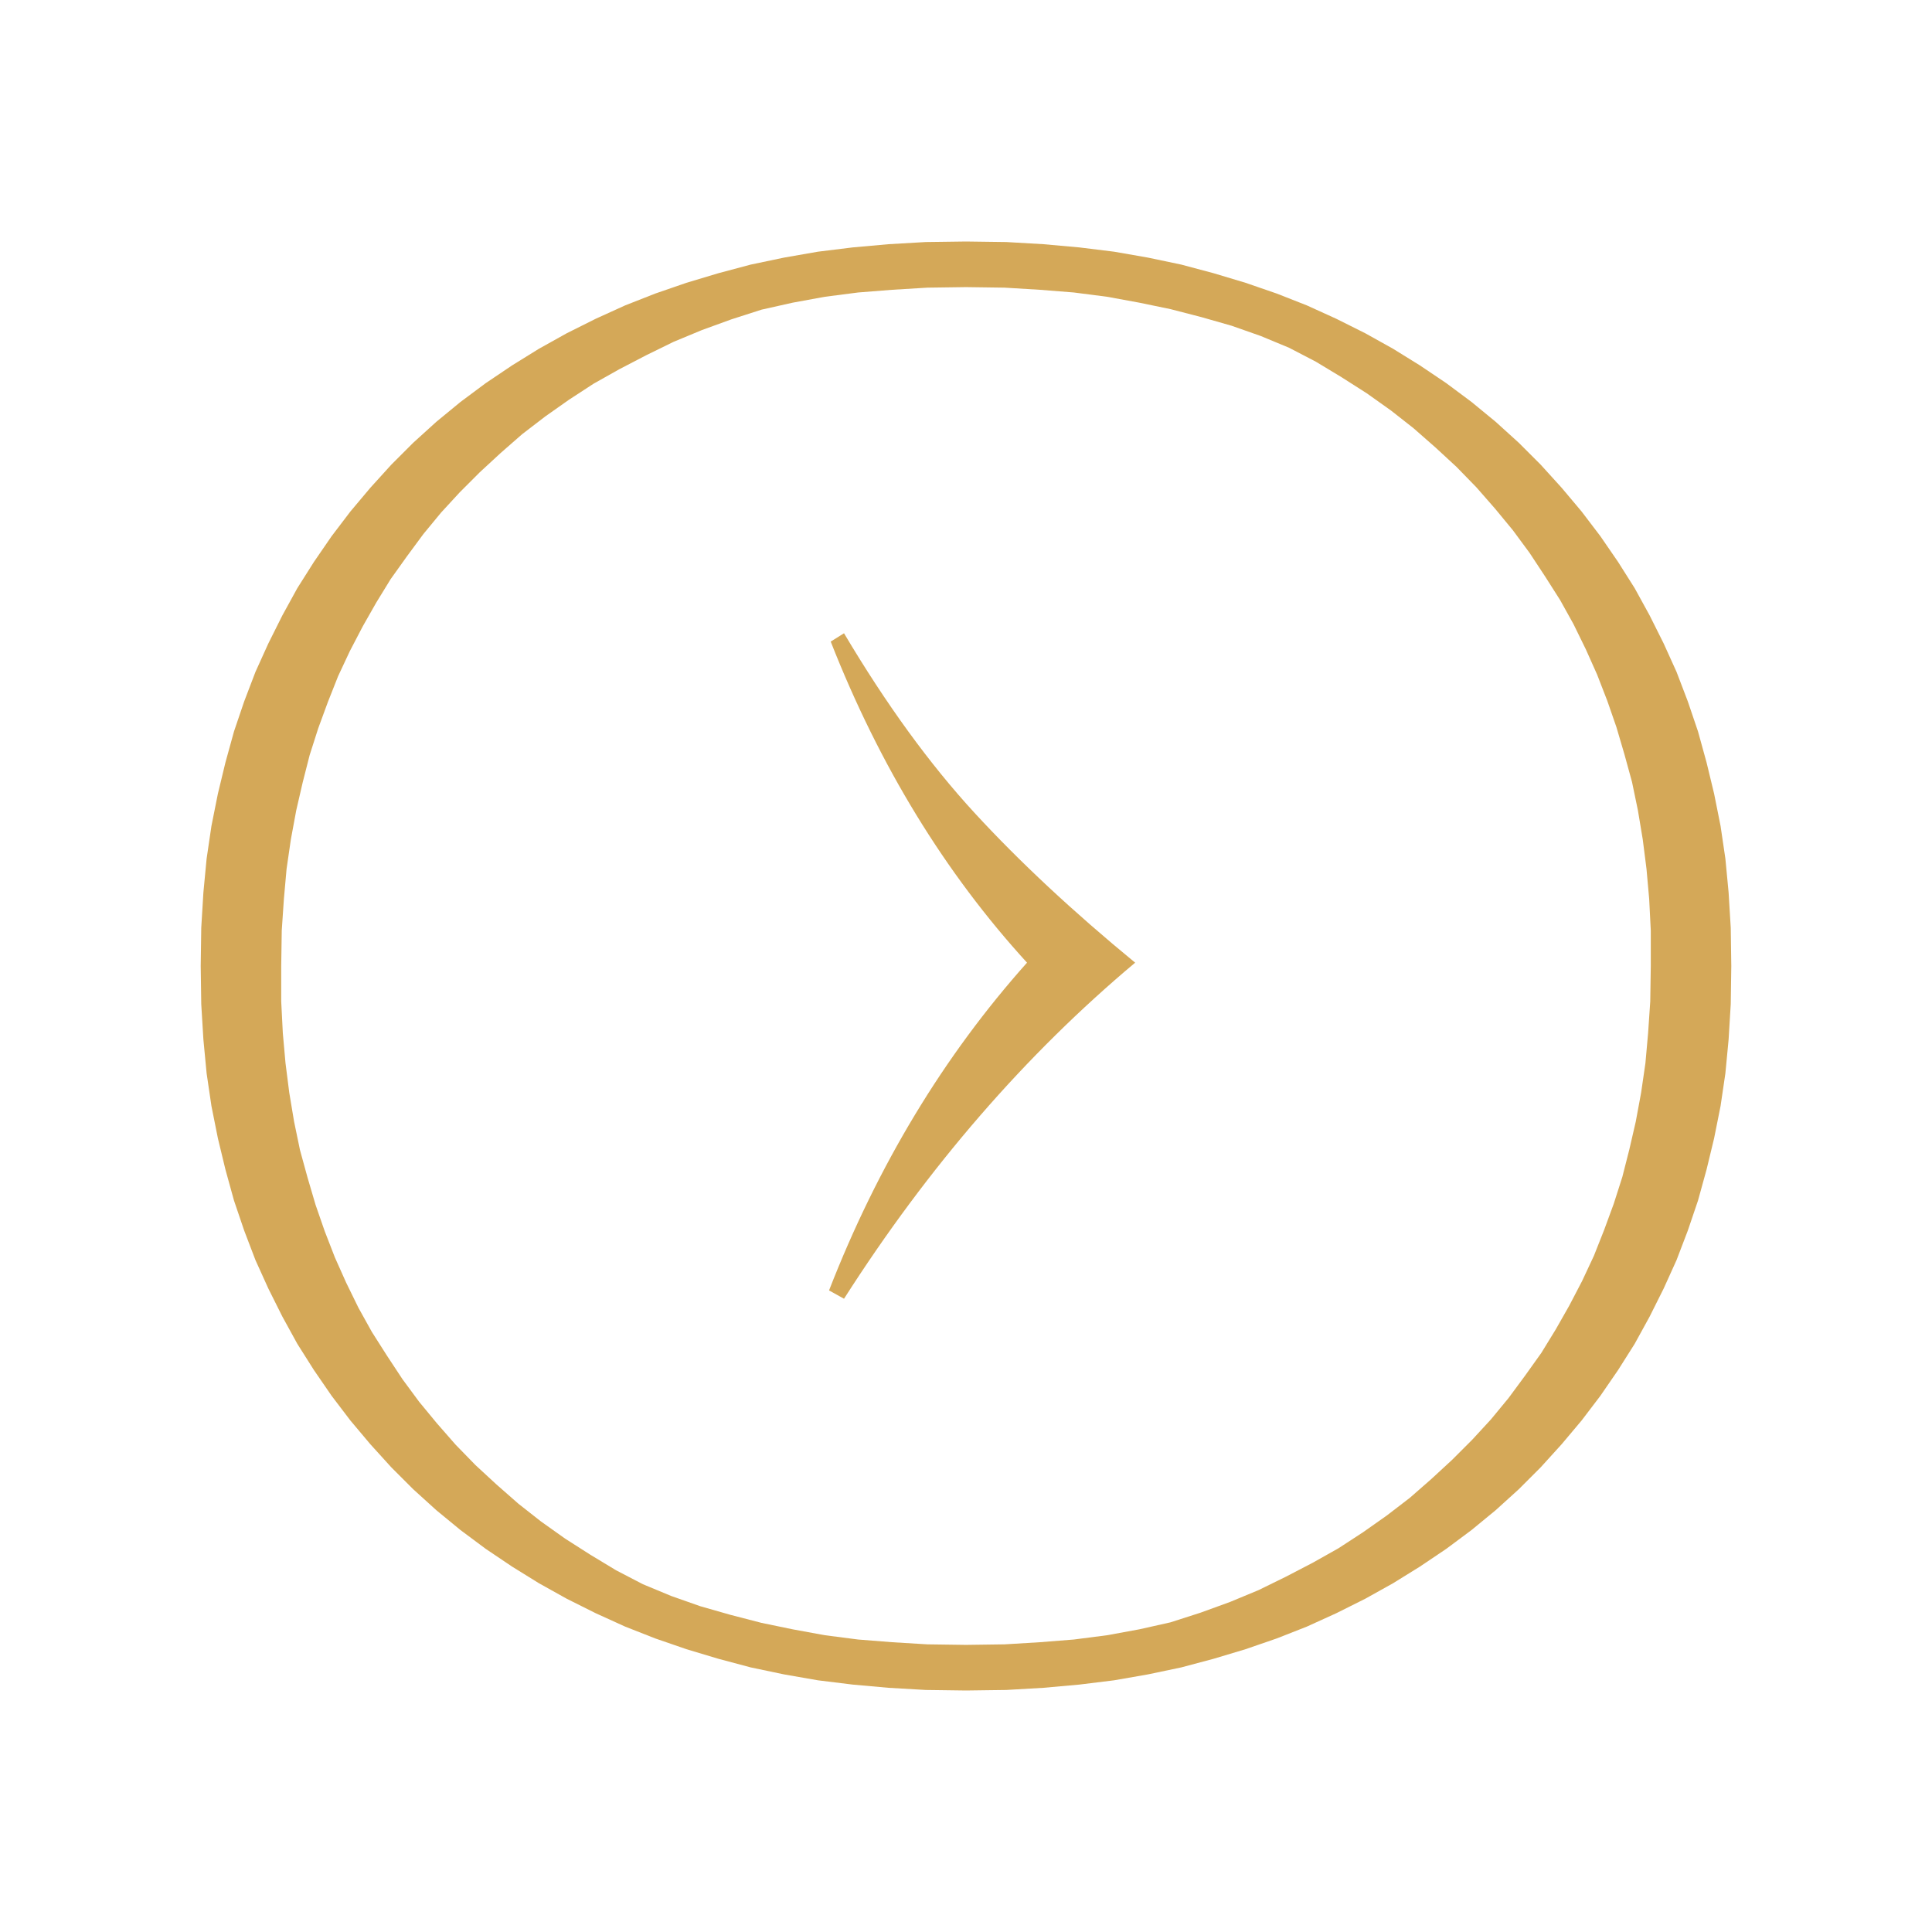
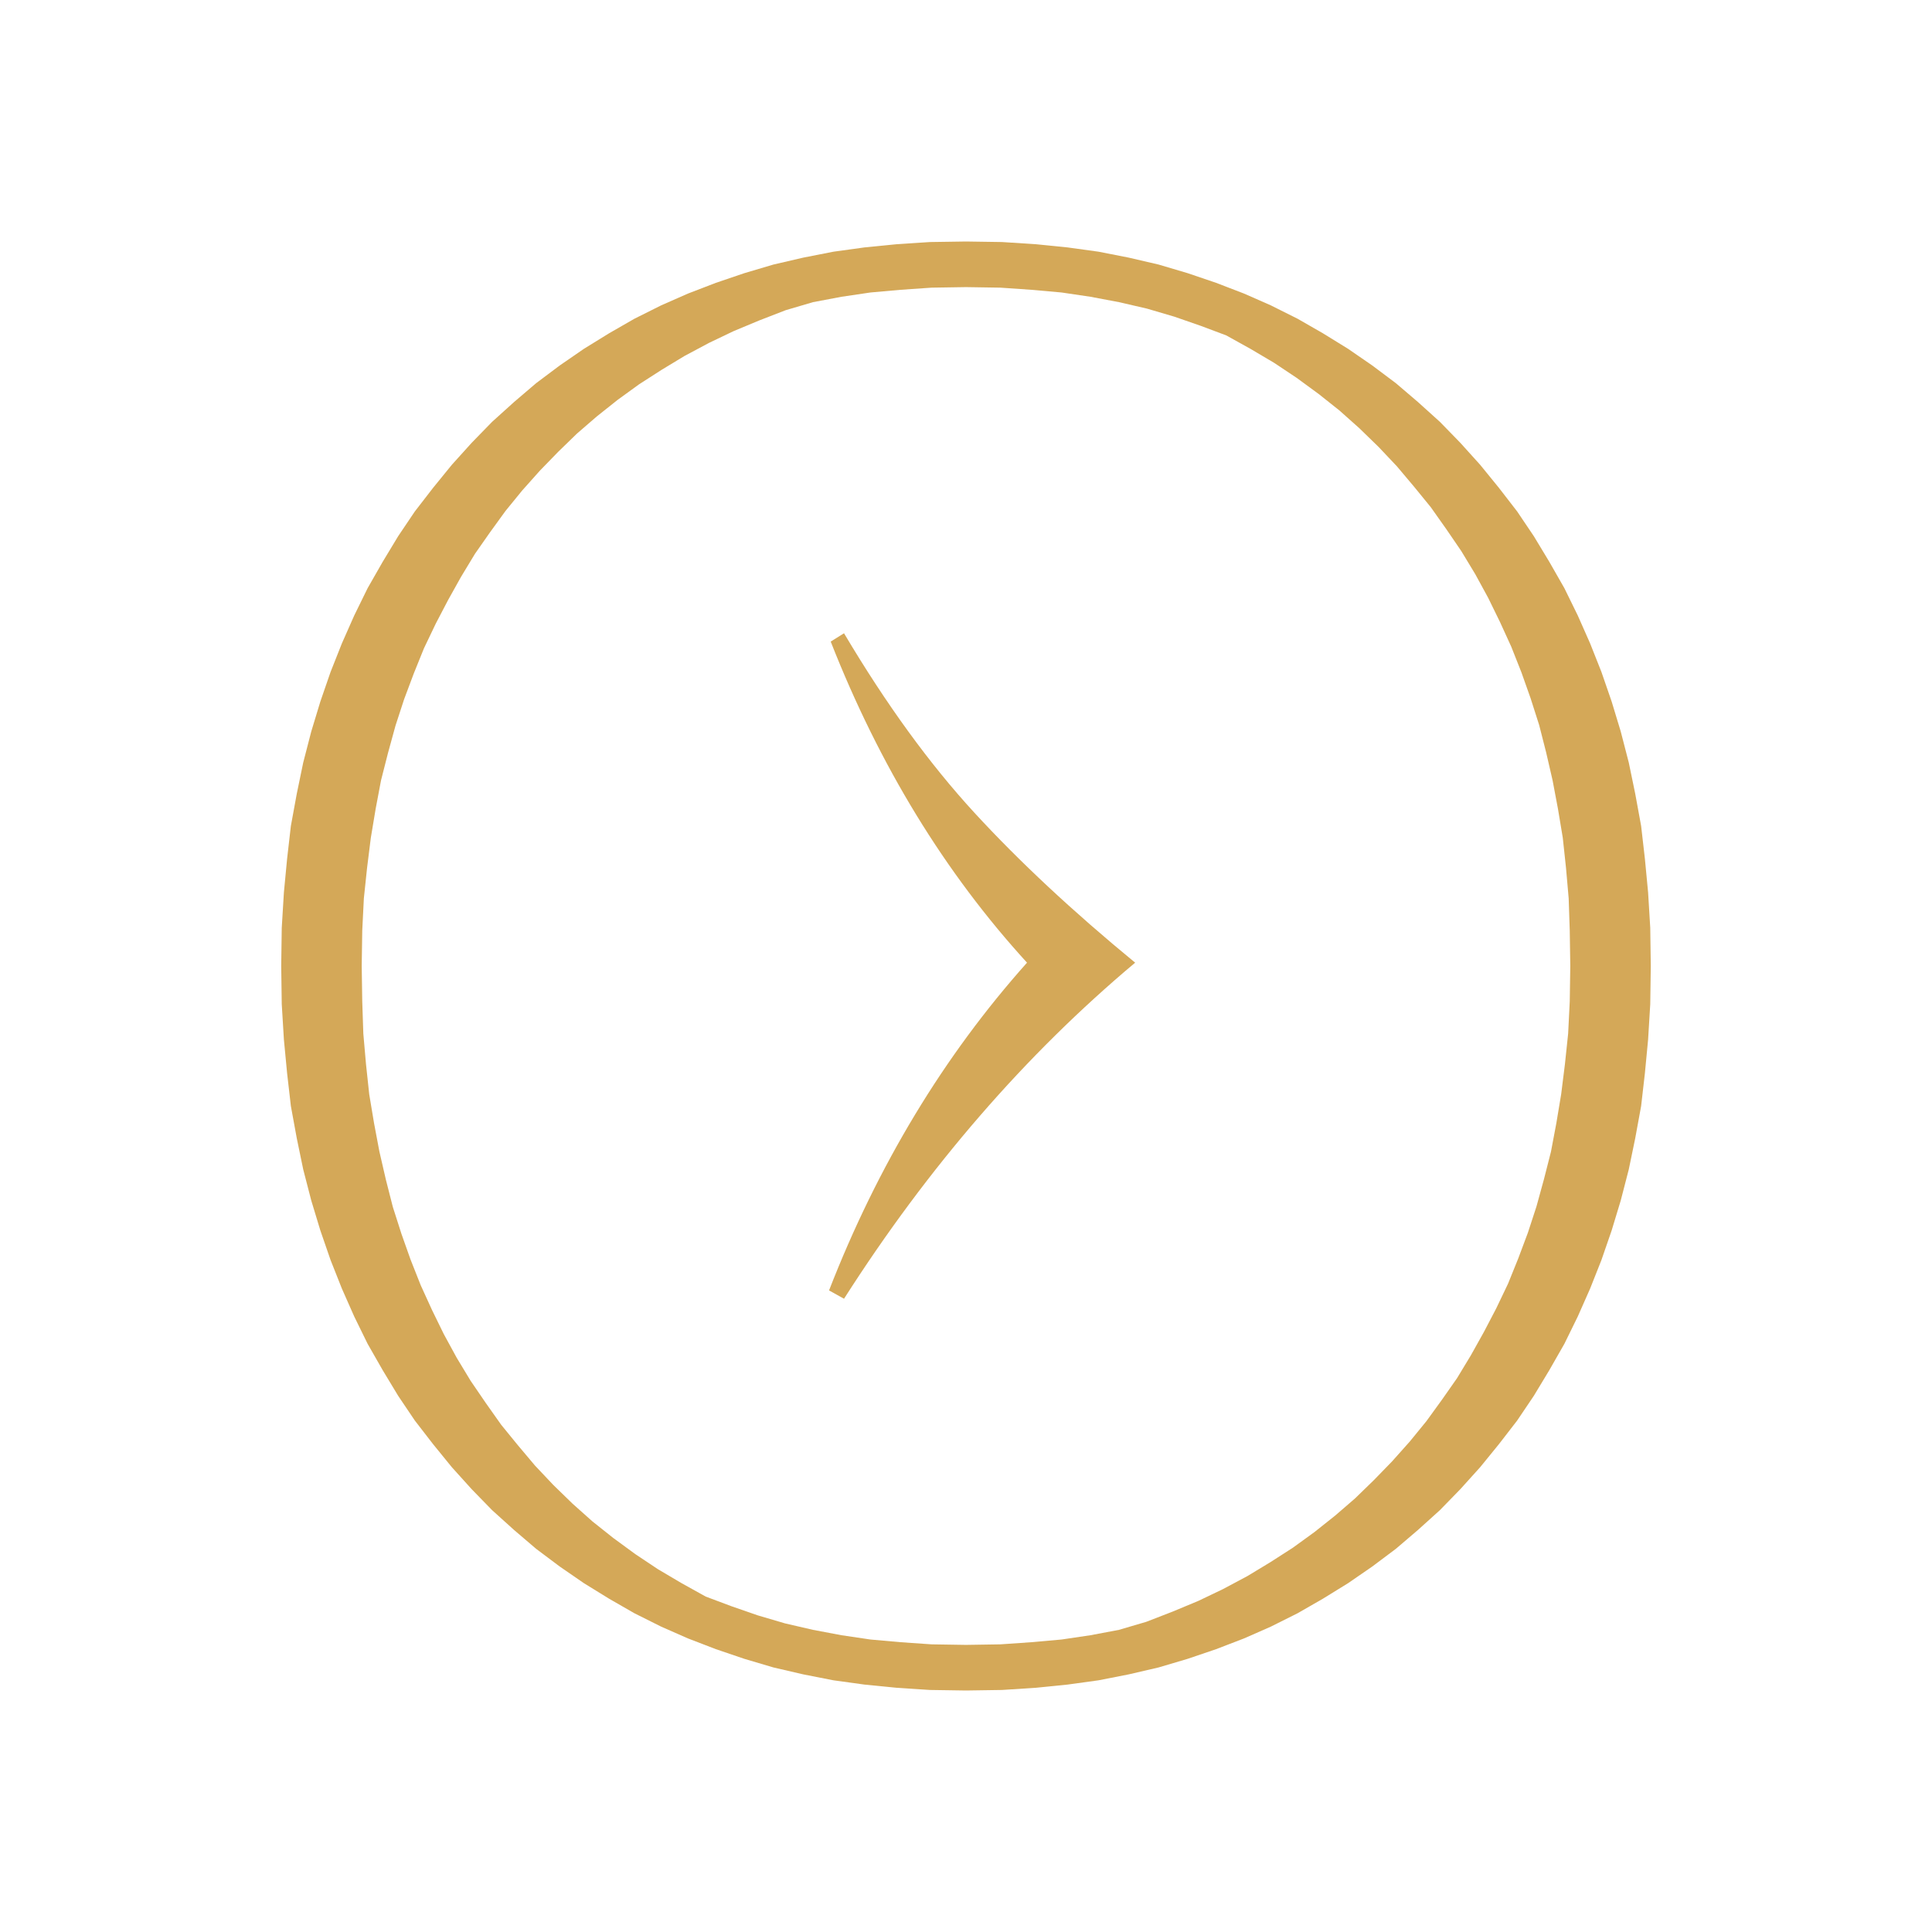
<svg xmlns="http://www.w3.org/2000/svg" width="36" height="36" viewBox="0 0 36 36">
  <g fill="#D4A858">
-     <path fill-rule="evenodd" d="M32.26,18 32.25,17.29 32.21,16.63 32.15,16 32.06,15.39 31.94,14.79 31.8,14.21 31.64,13.63 31.45,13.07 31.24,12.52 31,11.99 30.74,11.47 30.46,10.96 30.15,10.47 29.82,9.99 29.47,9.53 29.1,9.09 28.71,8.66 28.3,8.25 27.87,7.86 27.42,7.49 26.95,7.14 26.46,6.81 25.96,6.5 25.44,6.21 24.9,5.94 24.35,5.69 23.79,5.47 23.21,5.27 22.61,5.09 22.01,4.93 21.39,4.8 20.76,4.69 20.11,4.61 19.44,4.55 18.75,4.51 18,4.5 17.25,4.51 16.56,4.55 15.89,4.61 15.24,4.69 14.61,4.8 13.99,4.93 13.39,5.09 12.79,5.27 12.21,5.47 11.65,5.69 11.1,5.94 10.56,6.21 10.04,6.5 9.54,6.81 9.05,7.14 8.58,7.49 8.13,7.86 7.7,8.25 7.29,8.66 6.9,9.09 6.53,9.53 6.18,9.99 5.85,10.47 5.54,10.96 5.26,11.47 5,11.99 4.76,12.52 4.55,13.07 4.36,13.63 4.2,14.21 4.06,14.79 3.94,15.39 3.85,16 3.79,16.63 3.75,17.29 3.74,18 3.75,18.71 3.79,19.37 3.85,20 3.94,20.61 4.06,21.21 4.2,21.79 4.36,22.37 4.55,22.93 4.76,23.48 5,24.01 5.26,24.53 5.54,25.04 5.85,25.53 6.18,26.01 6.53,26.47 6.9,26.91 7.29,27.34 7.7,27.75 8.13,28.14 8.58,28.51 9.05,28.86 9.54,29.19 10.04,29.5 10.56,29.79 11.1,30.06 11.65,30.31 12.21,30.53 12.79,30.73 13.39,30.91 13.99,31.07 14.61,31.2 15.24,31.31 15.89,31.39 16.56,31.45 17.25,31.49 18,31.5 18.75,31.49 19.44,31.45 20.11,31.39 20.76,31.31 21.39,31.2 22.01,31.07 22.61,30.91 23.21,30.73 23.79,30.53 24.35,30.31 24.9,30.06 25.44,29.79 25.96,29.5 26.46,29.19 26.95,28.86 27.42,28.51 27.87,28.14 28.3,27.75 28.71,27.34 29.1,26.91 29.47,26.47 29.82,26.01 30.15,25.53 30.46,25.04 30.74,24.53 31,24.01 31.24,23.48 31.45,22.93 31.64,22.37 31.8,21.79 31.94,21.21 32.06,20.61 32.15,20 32.21,19.37 32.25,18.71 Z M30.76,18 30.76,17.34 30.73,16.75 30.68,16.19 30.61,15.64 30.52,15.1 30.41,14.57 30.27,14.06 30.12,13.55 29.95,13.06 29.76,12.57 29.55,12.1 29.32,11.63 29.07,11.18 28.79,10.74 28.5,10.3 28.19,9.88 27.86,9.48 27.51,9.08 27.14,8.7 26.75,8.34 26.34,7.98 25.92,7.65 25.47,7.33 25,7.03 24.52,6.74 24.02,6.48 23.49,6.26 22.95,6.07 22.39,5.91 21.81,5.76 21.23,5.64 20.63,5.53 20.01,5.45 19.38,5.4 18.72,5.36 18,5.35 17.28,5.36 16.62,5.4 15.99,5.45 15.37,5.53 14.77,5.64 14.19,5.77 13.63,5.95 13.08,6.15 12.55,6.37 12.04,6.62 11.54,6.88 11.06,7.15 10.6,7.45 10.16,7.76 9.73,8.09 9.33,8.44 8.94,8.8 8.57,9.17 8.22,9.55 7.89,9.95 7.58,10.37 7.28,10.79 7.01,11.23 6.76,11.67 6.52,12.13 6.3,12.6 6.11,13.08 5.93,13.57 5.77,14.07 5.64,14.58 5.52,15.1 5.42,15.64 5.34,16.19 5.29,16.75 5.25,17.34 5.24,18 5.24,18.66 5.27,19.25 5.32,19.81 5.39,20.36 5.48,20.9 5.59,21.43 5.73,21.94 5.88,22.45 6.05,22.94 6.24,23.43 6.45,23.9 6.68,24.37 6.93,24.82 7.21,25.26 7.5,25.7 7.81,26.12 8.14,26.52 8.49,26.92 8.86,27.3 9.25,27.66 9.66,28.02 10.08,28.35 10.53,28.67 11,28.97 11.48,29.26 11.98,29.52 12.51,29.74 13.05,29.93 13.61,30.09 14.19,30.24 14.77,30.36 15.37,30.47 15.99,30.55 16.62,30.6 17.28,30.64 18,30.65 18.72,30.64 19.38,30.6 20.01,30.55 20.63,30.47 21.23,30.36 21.81,30.23 22.37,30.05 22.92,29.85 23.45,29.63 23.96,29.38 24.46,29.12 24.94,28.85 25.4,28.55 25.84,28.24 26.27,27.91 26.67,27.56 27.06,27.2 27.43,26.83 27.78,26.45 28.11,26.05 28.42,25.63 28.72,25.21 28.99,24.77 29.24,24.33 29.48,23.87 29.7,23.4 29.89,22.92 30.07,22.43 30.23,21.93 30.36,21.42 30.48,20.9 30.58,20.36 30.66,19.81 30.71,19.25 30.75,18.66 Z" />
+     <path fill-rule="evenodd" d="M30.76,18 30.75,17.29 30.71,16.63 30.65,16 30.58,15.39 30.47,14.79 30.35,14.21 30.2,13.63 30.03,13.07 29.84,12.52 29.63,11.99 29.4,11.47 29.15,10.96 28.87,10.47 28.58,9.99 28.27,9.53 27.93,9.09 27.58,8.66 27.21,8.25 26.83,7.86 26.42,7.49 26.01,7.14 25.57,6.81 25.12,6.5 24.65,6.21 24.18,5.94 23.68,5.69 23.18,5.47 22.66,5.27 22.13,5.09 21.59,4.93 21.03,4.8 20.47,4.69 19.89,4.61 19.29,4.55 18.67,4.51 18,4.5 17.33,4.51 16.71,4.55 16.11,4.61 15.53,4.69 14.97,4.8 14.41,4.93 13.87,5.09 13.34,5.27 12.82,5.47 12.32,5.69 11.82,5.94 11.35,6.21 10.88,6.5 10.43,6.81 9.99,7.14 9.58,7.49 9.17,7.86 8.79,8.25 8.42,8.66 8.07,9.09 7.73,9.53 7.42,9.99 7.13,10.47 6.85,10.96 6.6,11.47 6.37,11.99 6.16,12.52 5.97,13.07 5.8,13.63 5.65,14.21 5.53,14.79 5.42,15.39 5.35,16 5.29,16.63 5.25,17.29 5.24,18 5.25,18.71 5.29,19.37 5.35,20 5.42,20.61 5.53,21.21 5.65,21.79 5.8,22.37 5.97,22.93 6.16,23.48 6.37,24.01 6.6,24.53 6.85,25.04 7.13,25.53 7.42,26.01 7.73,26.47 8.07,26.91 8.42,27.34 8.79,27.75 9.17,28.14 9.58,28.51 9.99,28.86 10.43,29.19 10.88,29.5 11.35,29.79 11.82,30.06 12.32,30.31 12.82,30.53 13.34,30.73 13.87,30.91 14.41,31.07 14.97,31.2 15.53,31.31 16.11,31.39 16.71,31.45 17.33,31.49 18,31.5 18.67,31.49 19.29,31.45 19.89,31.39 20.47,31.31 21.03,31.2 21.59,31.07 22.13,30.91 22.66,30.73 23.18,30.53 23.68,30.31 24.18,30.06 24.65,29.79 25.12,29.5 25.57,29.19 26.01,28.86 26.42,28.51 26.83,28.14 27.21,27.75 27.58,27.34 27.93,26.91 28.27,26.47 28.58,26.01 28.87,25.53 29.15,25.04 29.4,24.53 29.63,24.01 29.84,23.48 30.03,22.93 30.2,22.37 30.35,21.79 30.47,21.21 30.58,20.61 30.65,20 30.71,19.37 30.75,18.71 Z M29.26,18 29.25,17.34 29.23,16.74 29.18,16.17 29.12,15.61 29.03,15.07 28.93,14.54 28.81,14.02 28.68,13.51 28.52,13.01 28.35,12.53 28.16,12.05 27.95,11.59 27.73,11.14 27.49,10.7 27.23,10.27 26.95,9.86 26.66,9.45 26.35,9.07 26.03,8.69 25.69,8.33 25.33,7.98 24.96,7.65 24.57,7.34 24.16,7.04 23.74,6.76 23.3,6.5 22.85,6.25 22.37,6.07 21.88,5.9 21.37,5.75 20.85,5.63 20.32,5.53 19.78,5.45 19.22,5.4 18.64,5.36 18,5.35 17.36,5.36 16.78,5.4 16.22,5.45 15.68,5.53 15.15,5.63 14.64,5.78 14.15,5.97 13.67,6.17 13.21,6.39 12.76,6.63 12.33,6.89 11.91,7.16 11.51,7.45 11.12,7.76 10.75,8.08 10.4,8.42 10.06,8.77 9.73,9.14 9.42,9.52 9.13,9.92 8.85,10.32 8.59,10.75 8.35,11.18 8.12,11.62 7.9,12.08 7.71,12.55 7.53,13.03 7.37,13.52 7.23,14.03 7.1,14.54 7,15.07 6.91,15.61 6.84,16.17 6.78,16.74 6.75,17.34 6.74,18 6.75,18.66 6.77,19.26 6.82,19.83 6.88,20.39 6.97,20.93 7.07,21.46 7.19,21.98 7.32,22.49 7.48,22.99 7.65,23.47 7.84,23.95 8.05,24.41 8.27,24.86 8.51,25.3 8.77,25.73 9.05,26.14 9.34,26.55 9.65,26.93 9.97,27.31 10.31,27.67 10.67,28.02 11.04,28.35 11.43,28.66 11.84,28.96 12.26,29.24 12.7,29.5 13.15,29.75 13.63,29.93 14.12,30.1 14.63,30.25 15.15,30.37 15.68,30.47 16.22,30.55 16.78,30.6 17.36,30.64 18,30.65 18.64,30.64 19.22,30.6 19.78,30.55 20.32,30.47 20.85,30.37 21.36,30.22 21.85,30.03 22.33,29.83 22.79,29.61 23.24,29.37 23.67,29.11 24.09,28.84 24.49,28.55 24.88,28.24 25.25,27.92 25.6,27.58 25.94,27.23 26.27,26.86 26.58,26.48 26.87,26.08 27.15,25.68 27.41,25.25 27.65,24.82 27.88,24.38 28.1,23.92 28.29,23.45 28.47,22.97 28.63,22.48 28.77,21.97 28.9,21.46 29,20.93 29.09,20.39 29.16,19.83 29.22,19.26 29.25,18.66 Z" />
    <path transform="translate(14.208,26.990) scale(0.031,-0.031)" d="M40 95Q84 208 159 292Q85 373 41 485L49 490Q87 426 127.5 382.0Q168 338 224 292Q125 209 49 90Z" />
  </g>
</svg>
